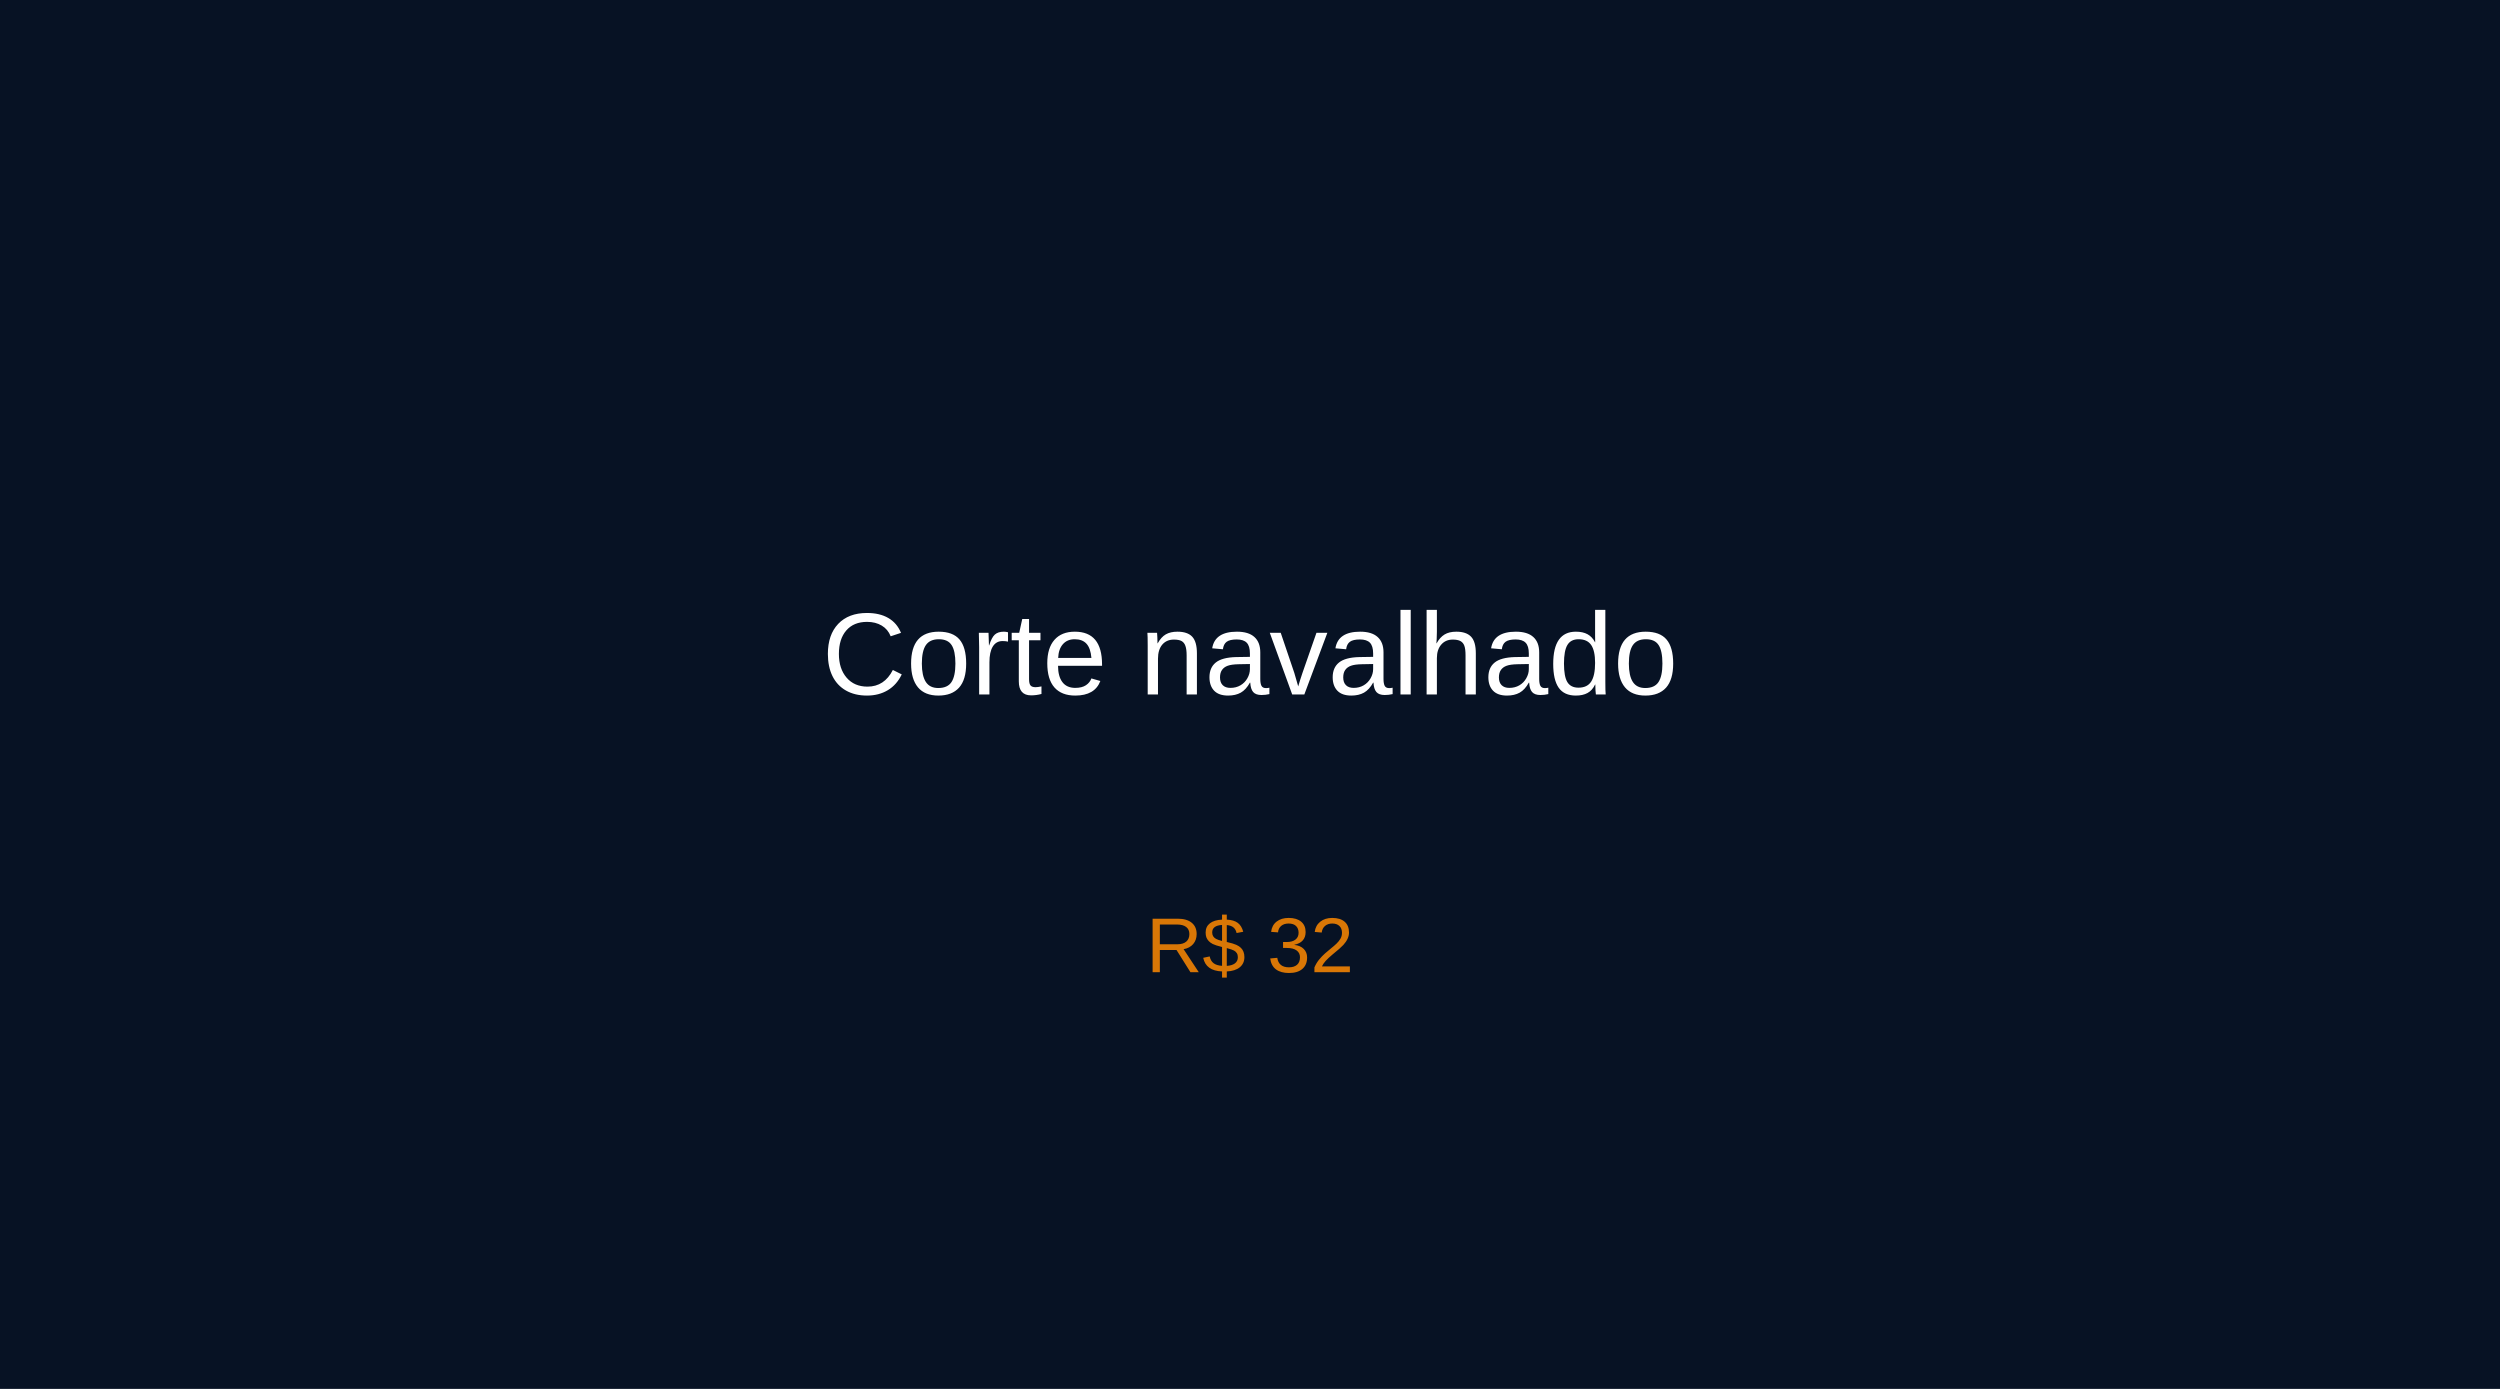
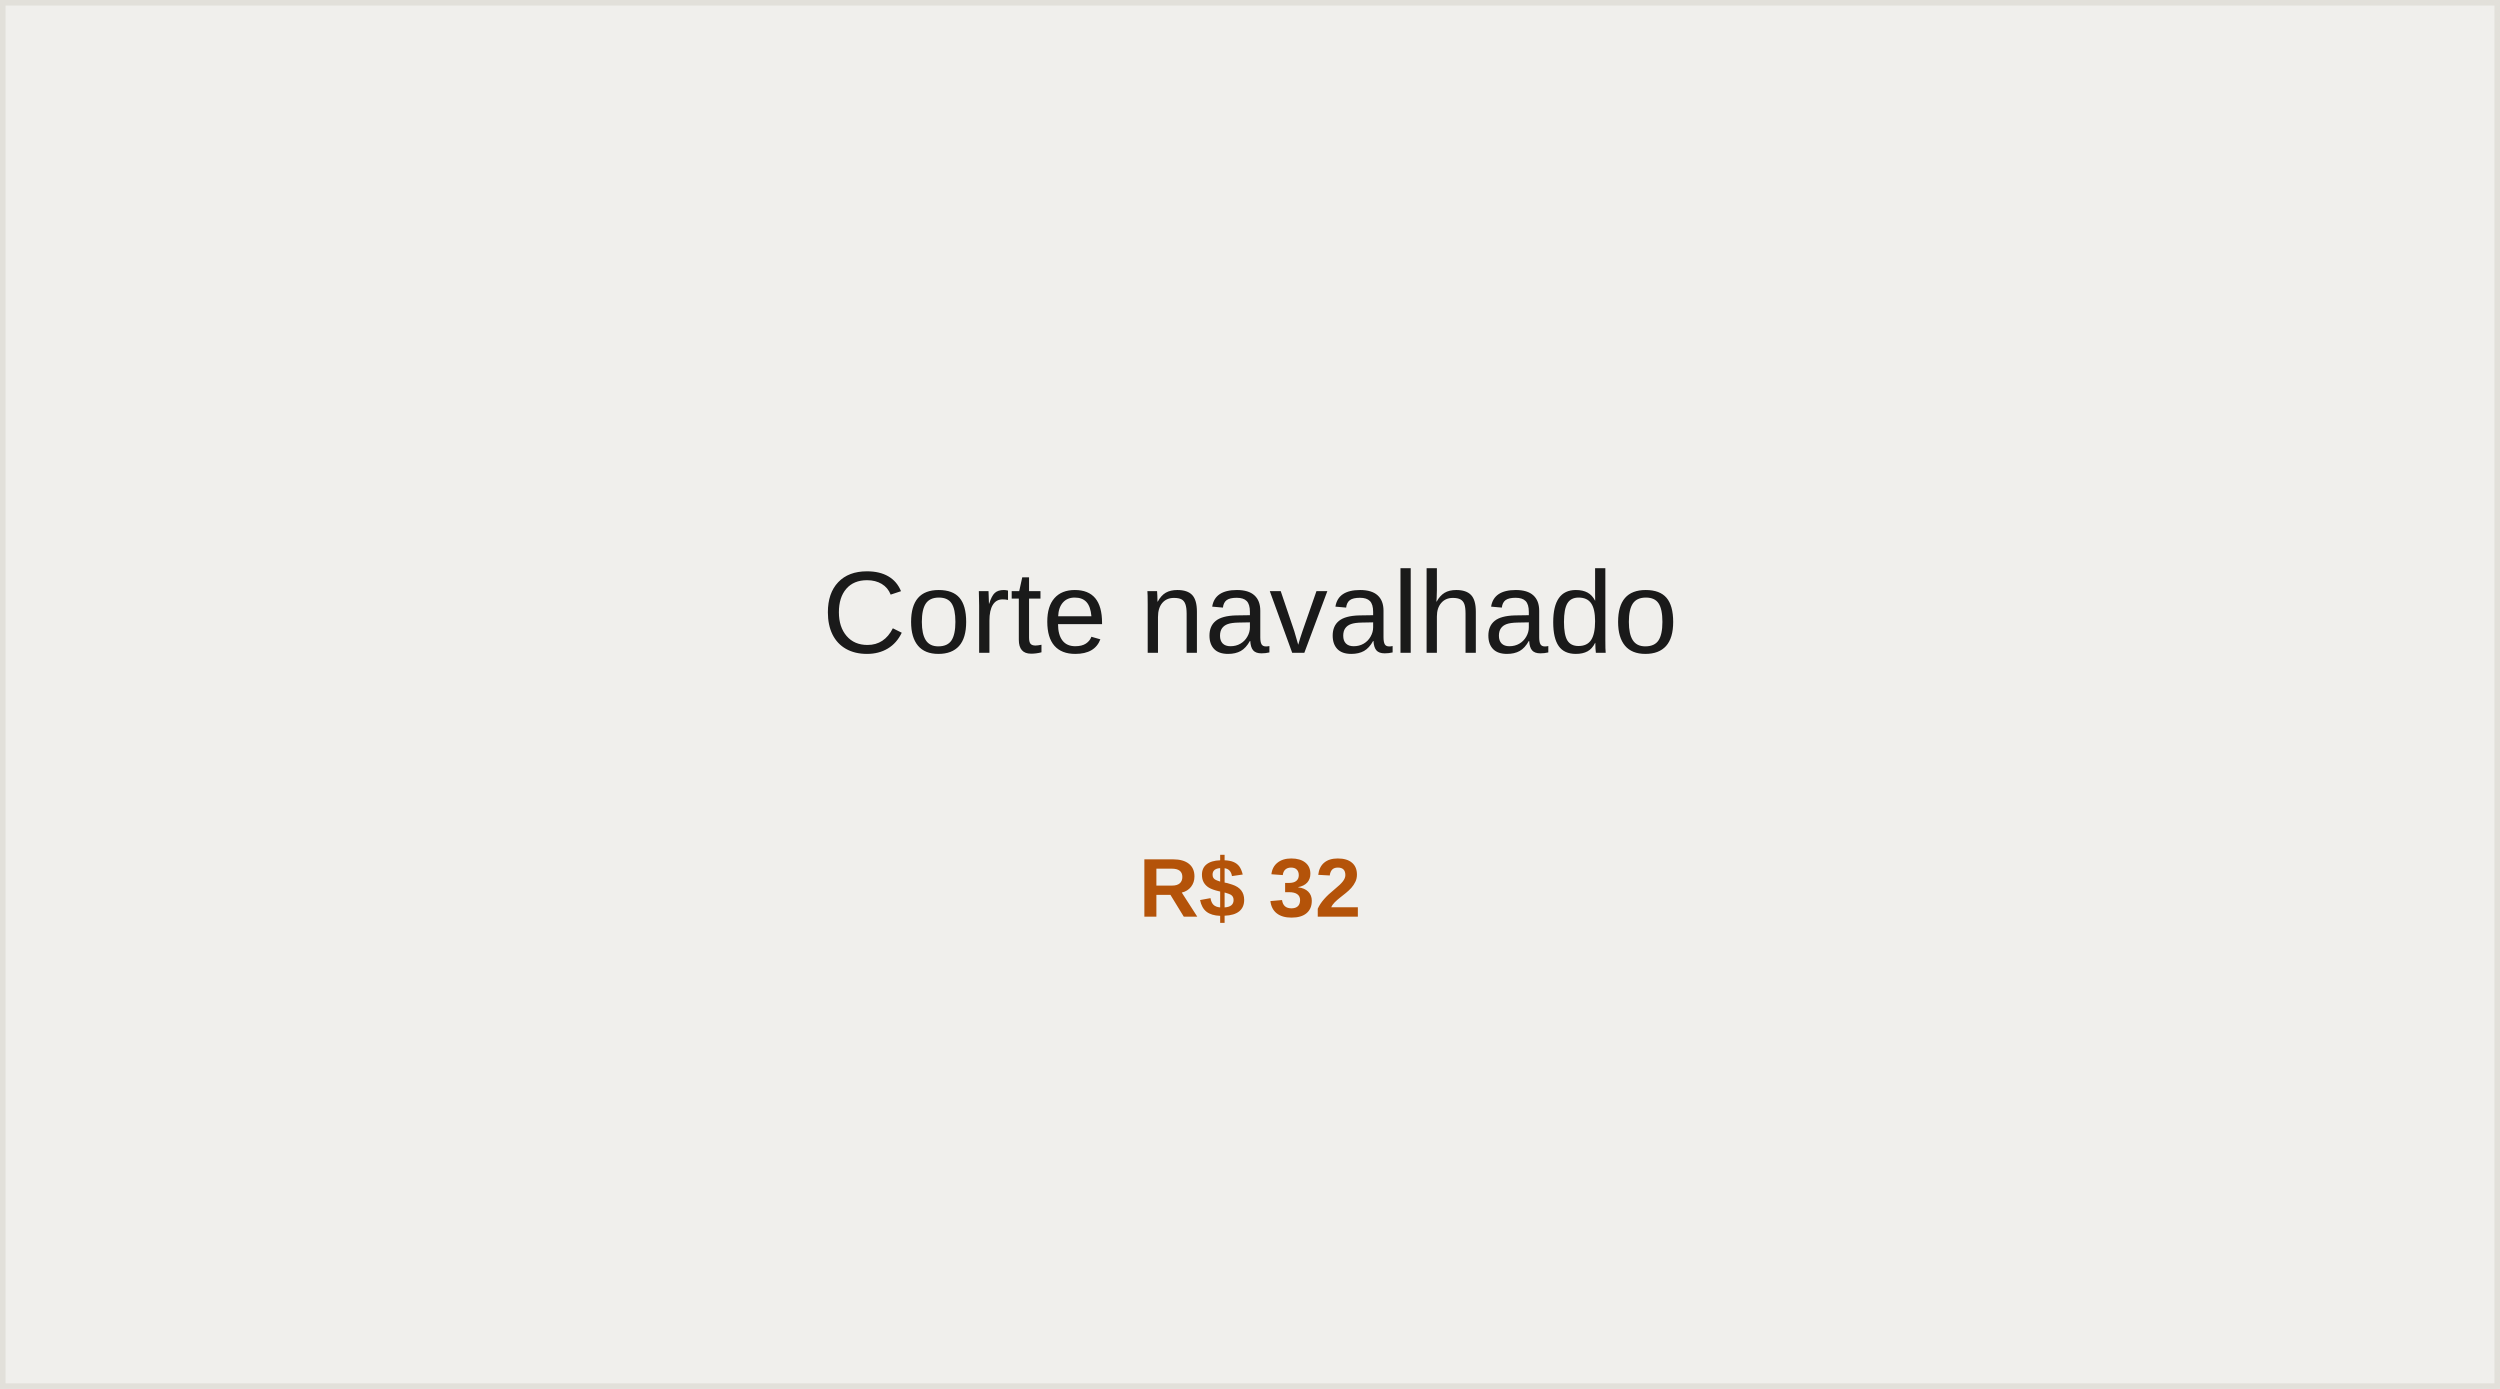
<svg xmlns="http://www.w3.org/2000/svg" width="900" height="500">
-   <rect width="100%" height="100%" fill="#071224" />
-   <text x="50%" y="50%" font-family="Arial,Helvetica,sans-serif" font-size="42" fill="#fff" text-anchor="middle">Corte navalhado</text>
-   <text x="50%" y="70%" font-family="Arial,Helvetica,sans-serif" font-size="28" fill="#d97706" text-anchor="middle">R$ 32</text>
+   <rect width="100%" height="100%" fill="#f0efec" />
+   <rect x="1" y="1" width="898" height="498" fill="none" stroke="#e2e0da" stroke-width="2" />
+   <text x="50%" y="47%" font-family="Arial,Helvetica,sans-serif" font-size="42" fill="#1a1a1a" text-anchor="middle">Corte navalhado</text>
+   <text x="50%" y="66%" font-family="Arial,Helvetica,sans-serif" font-size="30" font-weight="bold" fill="#b45309" text-anchor="middle">R$ 32</text>
</svg>
